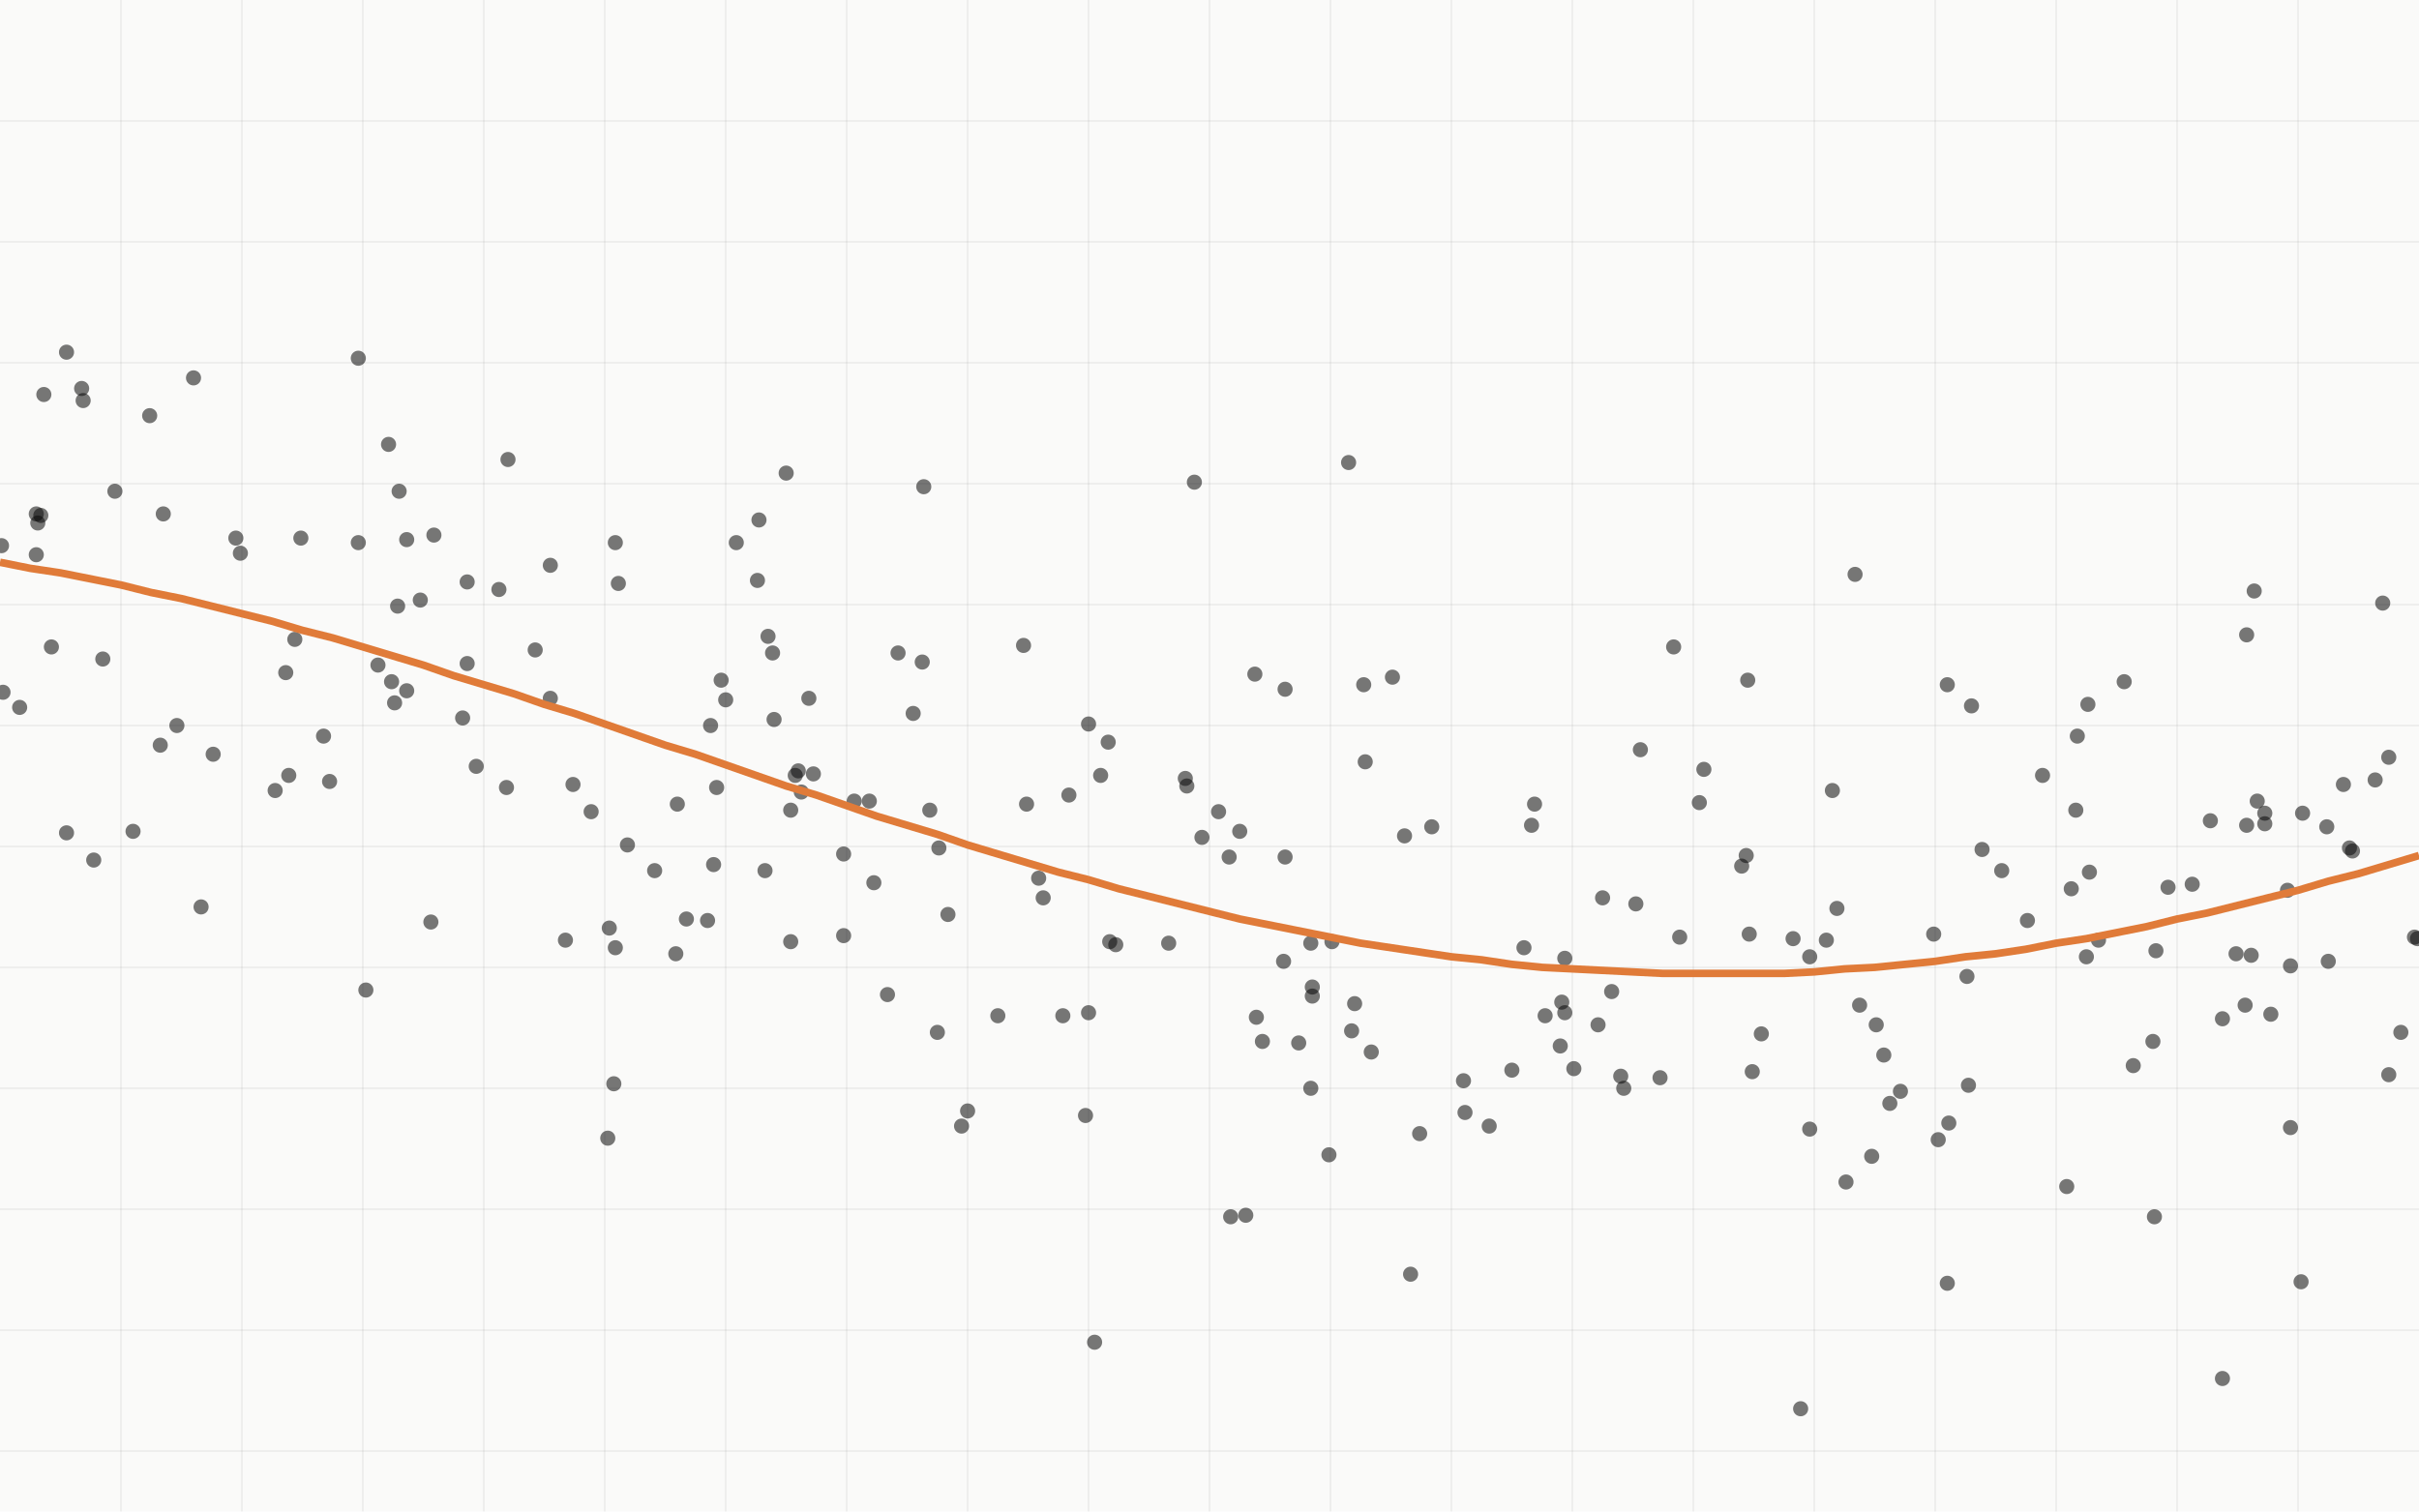
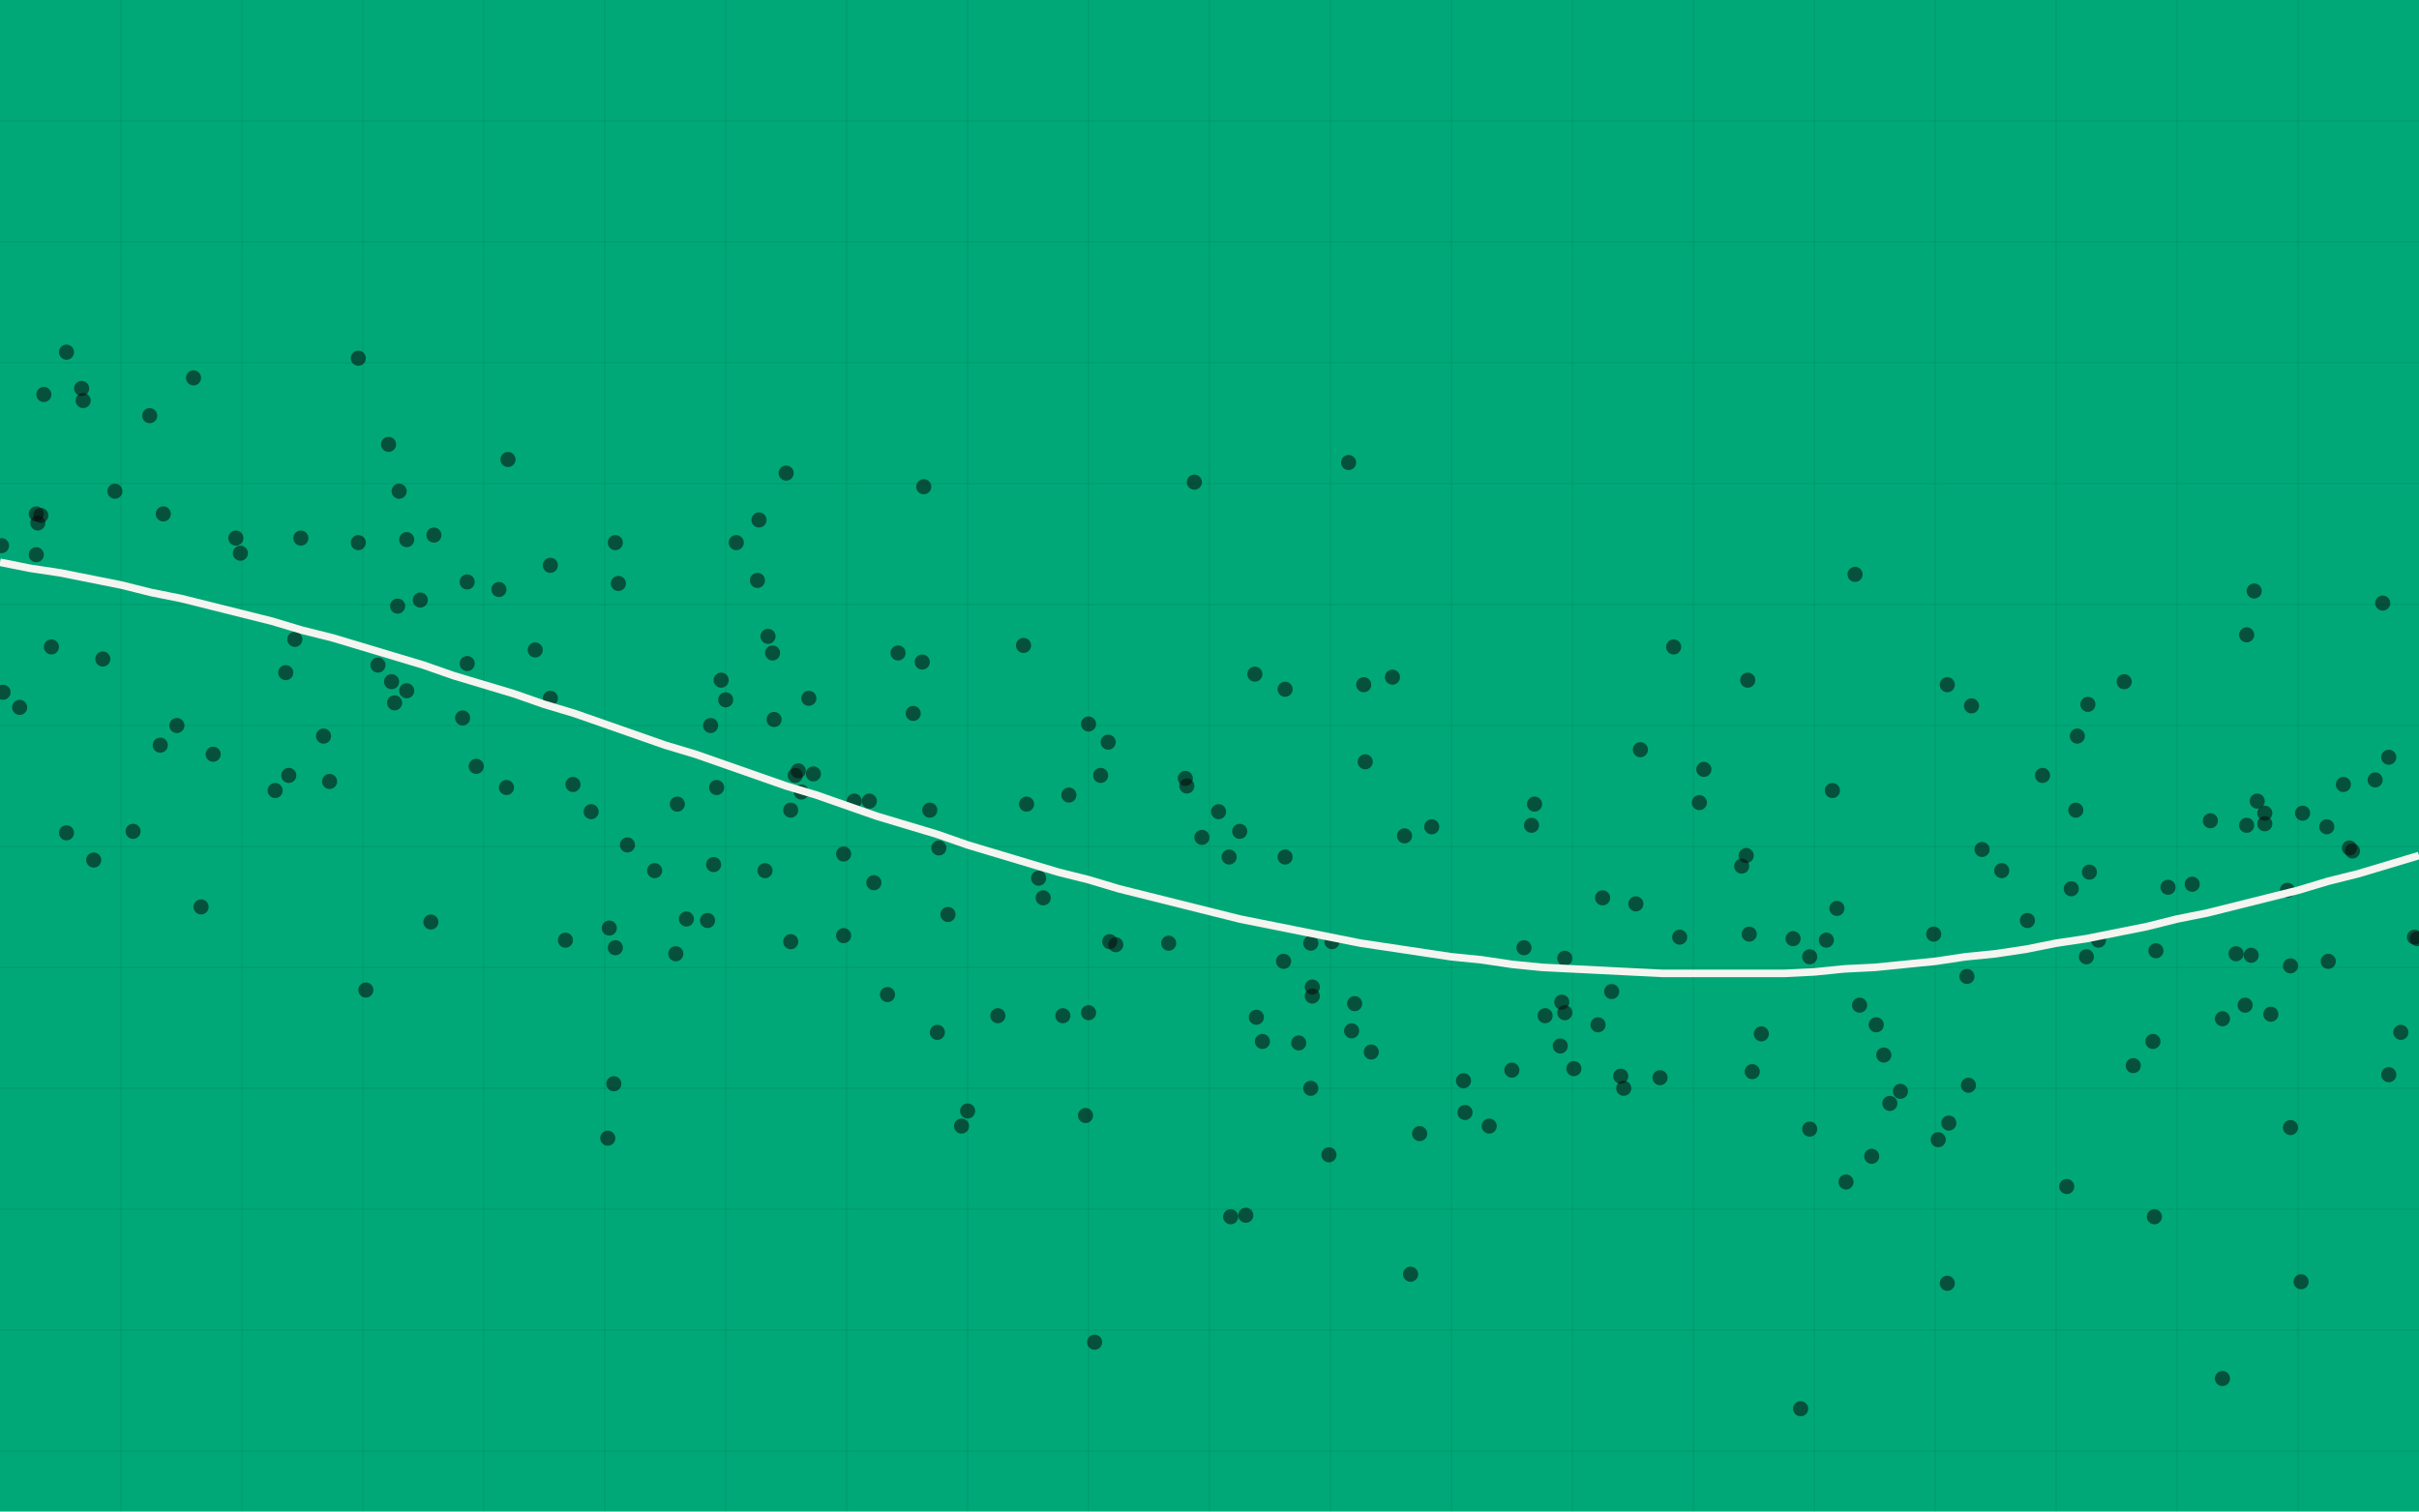
<svg xmlns="http://www.w3.org/2000/svg" width="1600" height="1000" viewBox="0 0 1600 1000" preserveAspectRatio="xMidYMid slice">
-   <rect width="1600" height="1000" fill="#FAFAF9" />
+   <rect width="1600" height="1000" fill="#00A878" />
  <g stroke="#0A0A0A" stroke-opacity="0.06" stroke-width="1">
    <path d="M80 0V1000" />
    <path d="M160 0V1000" />
    <path d="M240 0V1000" />
    <path d="M320 0V1000" />
    <path d="M400 0V1000" />
    <path d="M480 0V1000" />
    <path d="M560 0V1000" />
    <path d="M640 0V1000" />
    <path d="M720 0V1000" />
    <path d="M800 0V1000" />
    <path d="M880 0V1000" />
    <path d="M960 0V1000" />
    <path d="M1040 0V1000" />
    <path d="M1120 0V1000" />
    <path d="M1200 0V1000" />
    <path d="M1280 0V1000" />
    <path d="M1360 0V1000" />
    <path d="M1440 0V1000" />
    <path d="M1520 0V1000" />
    <path d="M0 80H1600" />
    <path d="M0 160H1600" />
    <path d="M0 240H1600" />
    <path d="M0 320H1600" />
    <path d="M0 400H1600" />
    <path d="M0 480H1600" />
    <path d="M0 560H1600" />
    <path d="M0 640H1600" />
    <path d="M0 720H1600" />
    <path d="M0 800H1600" />
    <path d="M0 880H1600" />
    <path d="M0 960H1600" />
  </g>
  <circle cx="1498" cy="538" r="5" fill="#0A0A0A" fill-opacity="0.55" />
  <circle cx="720" cy="479" r="5" fill="#0A0A0A" fill-opacity="0.55" />
  <circle cx="472" cy="572" r="5" fill="#0A0A0A" fill-opacity="0.55" />
  <circle cx="575" cy="530" r="5" fill="#0A0A0A" fill-opacity="0.55" />
  <circle cx="526" cy="513" r="5" fill="#0A0A0A" fill-opacity="0.55" />
  <circle cx="44" cy="551" r="5" fill="#0A0A0A" fill-opacity="0.55" />
  <circle cx="1462" cy="543" r="5" fill="#0A0A0A" fill-opacity="0.55" />
  <circle cx="335" cy="521" r="5" fill="#0A0A0A" fill-opacity="0.55" />
  <circle cx="477" cy="450" r="5" fill="#0A0A0A" fill-opacity="0.55" />
  <circle cx="88" cy="550" r="5" fill="#0A0A0A" fill-opacity="0.55" />
  <circle cx="627" cy="605" r="5" fill="#0A0A0A" fill-opacity="0.55" />
  <circle cx="687" cy="581" r="5" fill="#0A0A0A" fill-opacity="0.55" />
  <circle cx="287" cy="354" r="5" fill="#0A0A0A" fill-opacity="0.55" />
  <circle cx="1556" cy="563" r="5" fill="#0A0A0A" fill-opacity="0.55" />
  <circle cx="1493" cy="530" r="5" fill="#0A0A0A" fill-opacity="0.55" />
  <circle cx="1540" cy="636" r="5" fill="#0A0A0A" fill-opacity="0.55" />
  <circle cx="1221" cy="782" r="5" fill="#0A0A0A" fill-opacity="0.55" />
  <circle cx="447" cy="631" r="5" fill="#0A0A0A" fill-opacity="0.55" />
  <circle cx="354" cy="430" r="5" fill="#0A0A0A" fill-opacity="0.55" />
  <circle cx="1311" cy="562" r="5" fill="#0A0A0A" fill-opacity="0.55" />
  <circle cx="867" cy="624" r="5" fill="#0A0A0A" fill-opacity="0.55" />
  <circle cx="1124" cy="531" r="5" fill="#0A0A0A" fill-opacity="0.55" />
  <circle cx="1515" cy="746" r="5" fill="#0A0A0A" fill-opacity="0.55" />
  <circle cx="1085" cy="496" r="5" fill="#0A0A0A" fill-opacity="0.55" />
  <circle cx="1230" cy="665" r="5" fill="#0A0A0A" fill-opacity="0.55" />
  <circle cx="1539" cy="547" r="5" fill="#0A0A0A" fill-opacity="0.55" />
  <circle cx="1155" cy="566" r="5" fill="#0A0A0A" fill-opacity="0.55" />
  <circle cx="141" cy="499" r="5" fill="#0A0A0A" fill-opacity="0.55" />
  <circle cx="512" cy="476" r="5" fill="#0A0A0A" fill-opacity="0.55" />
  <circle cx="99" cy="275" r="5" fill="#0A0A0A" fill-opacity="0.55" />
  <circle cx="814" cy="805" r="5" fill="#0A0A0A" fill-opacity="0.55" />
  <circle cx="868" cy="659" r="5" fill="#0A0A0A" fill-opacity="0.55" />
  <circle cx="309" cy="385" r="5" fill="#0A0A0A" fill-opacity="0.55" />
  <circle cx="1479" cy="631" r="5" fill="#0A0A0A" fill-opacity="0.55" />
  <circle cx="1522" cy="848" r="5" fill="#0A0A0A" fill-opacity="0.55" />
  <circle cx="1060" cy="594" r="5" fill="#0A0A0A" fill-opacity="0.55" />
  <circle cx="1486" cy="420" r="5" fill="#0A0A0A" fill-opacity="0.55" />
  <circle cx="615" cy="536" r="5" fill="#0A0A0A" fill-opacity="0.55" />
  <circle cx="415" cy="559" r="5" fill="#0A0A0A" fill-opacity="0.55" />
  <circle cx="640" cy="735" r="5" fill="#0A0A0A" fill-opacity="0.55" />
  <circle cx="773" cy="624" r="5" fill="#0A0A0A" fill-opacity="0.55" />
  <circle cx="1241" cy="678" r="5" fill="#0A0A0A" fill-opacity="0.55" />
  <circle cx="1351" cy="513" r="5" fill="#0A0A0A" fill-opacity="0.55" />
  <circle cx="1191" cy="932" r="5" fill="#0A0A0A" fill-opacity="0.55" />
  <circle cx="850" cy="567" r="5" fill="#0A0A0A" fill-opacity="0.55" />
  <circle cx="604" cy="472" r="5" fill="#0A0A0A" fill-opacity="0.55" />
  <circle cx="117" cy="480" r="5" fill="#0A0A0A" fill-opacity="0.55" />
  <circle cx="621" cy="561" r="5" fill="#0A0A0A" fill-opacity="0.55" />
  <circle cx="1580" cy="501" r="5" fill="#0A0A0A" fill-opacity="0.55" />
  <circle cx="707" cy="526" r="5" fill="#0A0A0A" fill-opacity="0.55" />
  <circle cx="448" cy="532" r="5" fill="#0A0A0A" fill-opacity="0.55" />
  <circle cx="402" cy="753" r="5" fill="#0A0A0A" fill-opacity="0.55" />
  <circle cx="218" cy="517" r="5" fill="#0A0A0A" fill-opacity="0.55" />
  <circle cx="1523" cy="538" r="5" fill="#0A0A0A" fill-opacity="0.55" />
  <circle cx="1159" cy="709" r="5" fill="#0A0A0A" fill-opacity="0.55" />
  <circle cx="868" cy="653" r="5" fill="#0A0A0A" fill-opacity="0.55" />
  <circle cx="1304" cy="467" r="5" fill="#0A0A0A" fill-opacity="0.55" />
  <circle cx="907" cy="696" r="5" fill="#0A0A0A" fill-opacity="0.55" />
  <circle cx="13" cy="468" r="5" fill="#0A0A0A" fill-opacity="0.55" />
  <circle cx="1374" cy="487" r="5" fill="#0A0A0A" fill-opacity="0.55" />
  <circle cx="1486" cy="546" r="5" fill="#0A0A0A" fill-opacity="0.55" />
  <circle cx="511" cy="432" r="5" fill="#0A0A0A" fill-opacity="0.55" />
  <circle cx="1367" cy="785" r="5" fill="#0A0A0A" fill-opacity="0.55" />
  <circle cx="214" cy="487" r="5" fill="#0A0A0A" fill-opacity="0.55" />
  <circle cx="502" cy="344" r="5" fill="#0A0A0A" fill-opacity="0.55" />
  <circle cx="407" cy="359" r="5" fill="#0A0A0A" fill-opacity="0.55" />
  <circle cx="1074" cy="720" r="5" fill="#0A0A0A" fill-opacity="0.55" />
  <circle cx="1" cy="361" r="5" fill="#0A0A0A" fill-opacity="0.55" />
  <circle cx="1066" cy="656" r="5" fill="#0A0A0A" fill-opacity="0.55" />
  <circle cx="261" cy="465" r="5" fill="#0A0A0A" fill-opacity="0.55" />
  <circle cx="813" cy="567" r="5" fill="#0A0A0A" fill-opacity="0.55" />
  <circle cx="1238" cy="765" r="5" fill="#0A0A0A" fill-opacity="0.55" />
  <circle cx="330" cy="390" r="5" fill="#0A0A0A" fill-opacity="0.55" />
  <circle cx="881" cy="623" r="5" fill="#0A0A0A" fill-opacity="0.55" />
  <circle cx="1571" cy="516" r="5" fill="#0A0A0A" fill-opacity="0.55" />
  <circle cx="106" cy="493" r="5" fill="#0A0A0A" fill-opacity="0.55" />
  <circle cx="636" cy="745" r="5" fill="#0A0A0A" fill-opacity="0.55" />
  <circle cx="108" cy="340" r="5" fill="#0A0A0A" fill-opacity="0.55" />
  <circle cx="565" cy="530" r="5" fill="#0A0A0A" fill-opacity="0.55" />
  <circle cx="285" cy="610" r="5" fill="#0A0A0A" fill-opacity="0.55" />
  <circle cx="806" cy="537" r="5" fill="#0A0A0A" fill-opacity="0.55" />
  <circle cx="1008" cy="627" r="5" fill="#0A0A0A" fill-opacity="0.55" />
  <circle cx="1082" cy="598" r="5" fill="#0A0A0A" fill-opacity="0.55" />
  <circle cx="1000" cy="708" r="5" fill="#0A0A0A" fill-opacity="0.55" />
  <circle cx="784" cy="515" r="5" fill="#0A0A0A" fill-opacity="0.55" />
  <circle cx="610" cy="438" r="5" fill="#0A0A0A" fill-opacity="0.55" />
  <circle cx="1035" cy="634" r="5" fill="#0A0A0A" fill-opacity="0.55" />
  <circle cx="25" cy="346" r="5" fill="#0A0A0A" fill-opacity="0.55" />
  <circle cx="24" cy="340" r="5" fill="#0A0A0A" fill-opacity="0.55" />
  <circle cx="703" cy="672" r="5" fill="#0A0A0A" fill-opacity="0.55" />
  <circle cx="824" cy="804" r="5" fill="#0A0A0A" fill-opacity="0.55" />
  <circle cx="1250" cy="730" r="5" fill="#0A0A0A" fill-opacity="0.55" />
  <circle cx="257" cy="294" r="5" fill="#0A0A0A" fill-opacity="0.55" />
  <circle cx="558" cy="619" r="5" fill="#0A0A0A" fill-opacity="0.55" />
  <circle cx="34" cy="428" r="5" fill="#0A0A0A" fill-opacity="0.55" />
  <circle cx="1033" cy="663" r="5" fill="#0A0A0A" fill-opacity="0.55" />
  <circle cx="1470" cy="674" r="5" fill="#0A0A0A" fill-opacity="0.55" />
  <circle cx="133" cy="600" r="5" fill="#0A0A0A" fill-opacity="0.55" />
  <circle cx="68" cy="436" r="5" fill="#0A0A0A" fill-opacity="0.55" />
  <circle cx="1057" cy="678" r="5" fill="#0A0A0A" fill-opacity="0.55" />
  <circle cx="309" cy="439" r="5" fill="#0A0A0A" fill-opacity="0.55" />
  <circle cx="24" cy="367" r="5" fill="#0A0A0A" fill-opacity="0.55" />
  <circle cx="1022" cy="672" r="5" fill="#0A0A0A" fill-opacity="0.55" />
  <circle cx="480" cy="463" r="5" fill="#0A0A0A" fill-opacity="0.55" />
  <circle cx="1405" cy="451" r="5" fill="#0A0A0A" fill-opacity="0.55" />
  <circle cx="1324" cy="576" r="5" fill="#0A0A0A" fill-opacity="0.55" />
  <circle cx="850" cy="456" r="5" fill="#0A0A0A" fill-opacity="0.55" />
  <circle cx="474" cy="521" r="5" fill="#0A0A0A" fill-opacity="0.55" />
  <circle cx="1098" cy="713" r="5" fill="#0A0A0A" fill-opacity="0.55" />
  <circle cx="364" cy="462" r="5" fill="#0A0A0A" fill-opacity="0.55" />
  <circle cx="315" cy="507" r="5" fill="#0A0A0A" fill-opacity="0.55" />
  <circle cx="1424" cy="689" r="5" fill="#0A0A0A" fill-opacity="0.55" />
  <circle cx="76" cy="325" r="5" fill="#0A0A0A" fill-opacity="0.55" />
  <circle cx="1554" cy="561" r="5" fill="#0A0A0A" fill-opacity="0.55" />
  <circle cx="306" cy="475" r="5" fill="#0A0A0A" fill-opacity="0.55" />
  <circle cx="523" cy="623" r="5" fill="#0A0A0A" fill-opacity="0.55" />
  <circle cx="738" cy="625" r="5" fill="#0A0A0A" fill-opacity="0.55" />
  <circle cx="1186" cy="621" r="5" fill="#0A0A0A" fill-opacity="0.55" />
  <circle cx="790" cy="319" r="5" fill="#0A0A0A" fill-opacity="0.55" />
  <circle cx="1157" cy="618" r="5" fill="#0A0A0A" fill-opacity="0.55" />
  <circle cx="189" cy="445" r="5" fill="#0A0A0A" fill-opacity="0.55" />
  <circle cx="1425" cy="805" r="5" fill="#0A0A0A" fill-opacity="0.55" />
  <circle cx="1489" cy="632" r="5" fill="#0A0A0A" fill-opacity="0.55" />
  <circle cx="269" cy="357" r="5" fill="#0A0A0A" fill-opacity="0.55" />
  <circle cx="1597" cy="620" r="5" fill="#0A0A0A" fill-opacity="0.55" />
  <circle cx="242" cy="655" r="5" fill="#0A0A0A" fill-opacity="0.55" />
  <circle cx="1035" cy="670" r="5" fill="#0A0A0A" fill-opacity="0.55" />
  <circle cx="1426" cy="629" r="5" fill="#0A0A0A" fill-opacity="0.55" />
  <circle cx="409" cy="386" r="5" fill="#0A0A0A" fill-opacity="0.55" />
  <circle cx="278" cy="397" r="5" fill="#0A0A0A" fill-opacity="0.55" />
  <circle cx="718" cy="738" r="5" fill="#0A0A0A" fill-opacity="0.55" />
  <circle cx="660" cy="672" r="5" fill="#0A0A0A" fill-opacity="0.55" />
  <circle cx="578" cy="584" r="5" fill="#0A0A0A" fill-opacity="0.55" />
  <circle cx="892" cy="306" r="5" fill="#0A0A0A" fill-opacity="0.55" />
  <circle cx="468" cy="609" r="5" fill="#0A0A0A" fill-opacity="0.55" />
  <circle cx="879" cy="764" r="5" fill="#0A0A0A" fill-opacity="0.55" />
  <circle cx="1288" cy="453" r="5" fill="#0A0A0A" fill-opacity="0.55" />
  <circle cx="831" cy="673" r="5" fill="#0A0A0A" fill-opacity="0.55" />
  <circle cx="374" cy="622" r="5" fill="#0A0A0A" fill-opacity="0.55" />
  <circle cx="1515" cy="639" r="5" fill="#0A0A0A" fill-opacity="0.55" />
  <circle cx="896" cy="664" r="5" fill="#0A0A0A" fill-opacity="0.55" />
  <circle cx="487" cy="359" r="5" fill="#0A0A0A" fill-opacity="0.55" />
  <circle cx="1373" cy="536" r="5" fill="#0A0A0A" fill-opacity="0.55" />
  <circle cx="259" cy="451" r="5" fill="#0A0A0A" fill-opacity="0.55" />
  <circle cx="1599" cy="621" r="5" fill="#0A0A0A" fill-opacity="0.55" />
  <circle cx="728" cy="513" r="5" fill="#0A0A0A" fill-opacity="0.55" />
  <circle cx="1576" cy="399" r="5" fill="#0A0A0A" fill-opacity="0.55" />
  <circle cx="250" cy="440" r="5" fill="#0A0A0A" fill-opacity="0.55" />
  <circle cx="1502" cy="671" r="5" fill="#0A0A0A" fill-opacity="0.55" />
  <circle cx="55" cy="265" r="5" fill="#0A0A0A" fill-opacity="0.55" />
  <circle cx="929" cy="553" r="5" fill="#0A0A0A" fill-opacity="0.55" />
  <circle cx="1388" cy="622" r="5" fill="#0A0A0A" fill-opacity="0.55" />
  <circle cx="1302" cy="718" r="5" fill="#0A0A0A" fill-opacity="0.55" />
  <circle cx="535" cy="462" r="5" fill="#0A0A0A" fill-opacity="0.55" />
  <circle cx="263" cy="401" r="5" fill="#0A0A0A" fill-opacity="0.55" />
  <circle cx="1227" cy="380" r="5" fill="#0A0A0A" fill-opacity="0.55" />
  <circle cx="1212" cy="523" r="5" fill="#0A0A0A" fill-opacity="0.55" />
  <circle cx="1041" cy="707" r="5" fill="#0A0A0A" fill-opacity="0.55" />
  <circle cx="1165" cy="684" r="5" fill="#0A0A0A" fill-opacity="0.55" />
  <circle cx="968" cy="715" r="5" fill="#0A0A0A" fill-opacity="0.55" />
  <circle cx="506" cy="576" r="5" fill="#0A0A0A" fill-opacity="0.55" />
  <circle cx="1032" cy="692" r="5" fill="#0A0A0A" fill-opacity="0.55" />
  <circle cx="620" cy="683" r="5" fill="#0A0A0A" fill-opacity="0.55" />
  <circle cx="859" cy="690" r="5" fill="#0A0A0A" fill-opacity="0.55" />
  <circle cx="269" cy="457" r="5" fill="#0A0A0A" fill-opacity="0.55" />
  <circle cx="406" cy="717" r="5" fill="#0A0A0A" fill-opacity="0.55" />
  <circle cx="939" cy="750" r="5" fill="#0A0A0A" fill-opacity="0.55" />
  <circle cx="403" cy="614" r="5" fill="#0A0A0A" fill-opacity="0.55" />
  <circle cx="62" cy="569" r="5" fill="#0A0A0A" fill-opacity="0.55" />
  <circle cx="1513" cy="589" r="5" fill="#0A0A0A" fill-opacity="0.55" />
  <circle cx="1197" cy="633" r="5" fill="#0A0A0A" fill-opacity="0.55" />
  <circle cx="433" cy="576" r="5" fill="#0A0A0A" fill-opacity="0.55" />
  <circle cx="1208" cy="622" r="5" fill="#0A0A0A" fill-opacity="0.55" />
  <circle cx="336" cy="304" r="5" fill="#0A0A0A" fill-opacity="0.55" />
  <circle cx="1580" cy="711" r="5" fill="#0A0A0A" fill-opacity="0.55" />
  <circle cx="1588" cy="683" r="5" fill="#0A0A0A" fill-opacity="0.55" />
  <circle cx="1450" cy="585" r="5" fill="#0A0A0A" fill-opacity="0.55" />
  <circle cx="1289" cy="743" r="5" fill="#0A0A0A" fill-opacity="0.55" />
  <circle cx="501" cy="384" r="5" fill="#0A0A0A" fill-opacity="0.55" />
  <circle cx="1282" cy="754" r="5" fill="#0A0A0A" fill-opacity="0.55" />
  <circle cx="407" cy="627" r="5" fill="#0A0A0A" fill-opacity="0.55" />
  <circle cx="1257" cy="722" r="5" fill="#0A0A0A" fill-opacity="0.55" />
  <circle cx="1107" cy="428" r="5" fill="#0A0A0A" fill-opacity="0.55" />
  <circle cx="1279" cy="618" r="5" fill="#0A0A0A" fill-opacity="0.55" />
  <circle cx="195" cy="423" r="5" fill="#0A0A0A" fill-opacity="0.55" />
  <circle cx="795" cy="554" r="5" fill="#0A0A0A" fill-opacity="0.55" />
  <circle cx="677" cy="427" r="5" fill="#0A0A0A" fill-opacity="0.55" />
  <circle cx="903" cy="504" r="5" fill="#0A0A0A" fill-opacity="0.55" />
  <circle cx="44" cy="233" r="5" fill="#0A0A0A" fill-opacity="0.55" />
  <circle cx="1411" cy="705" r="5" fill="#0A0A0A" fill-opacity="0.55" />
  <circle cx="520" cy="313" r="5" fill="#0A0A0A" fill-opacity="0.55" />
  <circle cx="156" cy="356" r="5" fill="#0A0A0A" fill-opacity="0.55" />
  <circle cx="182" cy="523" r="5" fill="#0A0A0A" fill-opacity="0.55" />
  <circle cx="679" cy="532" r="5" fill="#0A0A0A" fill-opacity="0.55" />
  <circle cx="1485" cy="665" r="5" fill="#0A0A0A" fill-opacity="0.55" />
  <circle cx="1197" cy="747" r="5" fill="#0A0A0A" fill-opacity="0.55" />
  <circle cx="391" cy="537" r="5" fill="#0A0A0A" fill-opacity="0.55" />
  <circle cx="733" cy="491" r="5" fill="#0A0A0A" fill-opacity="0.55" />
  <circle cx="1491" cy="391" r="5" fill="#0A0A0A" fill-opacity="0.55" />
  <circle cx="508" cy="421" r="5" fill="#0A0A0A" fill-opacity="0.55" />
  <circle cx="611" cy="322" r="5" fill="#0A0A0A" fill-opacity="0.55" />
  <circle cx="237" cy="359" r="5" fill="#0A0A0A" fill-opacity="0.55" />
  <circle cx="27" cy="341" r="5" fill="#0A0A0A" fill-opacity="0.55" />
  <circle cx="734" cy="623" r="5" fill="#0A0A0A" fill-opacity="0.55" />
  <circle cx="1341" cy="609" r="5" fill="#0A0A0A" fill-opacity="0.55" />
  <circle cx="969" cy="736" r="5" fill="#0A0A0A" fill-opacity="0.55" />
  <circle cx="594" cy="432" r="5" fill="#0A0A0A" fill-opacity="0.55" />
  <circle cx="1498" cy="545" r="5" fill="#0A0A0A" fill-opacity="0.55" />
  <circle cx="1013" cy="546" r="5" fill="#0A0A0A" fill-opacity="0.55" />
  <circle cx="1072" cy="712" r="5" fill="#0A0A0A" fill-opacity="0.55" />
  <circle cx="128" cy="250" r="5" fill="#0A0A0A" fill-opacity="0.55" />
  <circle cx="785" cy="520" r="5" fill="#0A0A0A" fill-opacity="0.55" />
  <circle cx="528" cy="510" r="5" fill="#0A0A0A" fill-opacity="0.55" />
  <circle cx="1127" cy="509" r="5" fill="#0A0A0A" fill-opacity="0.55" />
  <circle cx="237" cy="237" r="5" fill="#0A0A0A" fill-opacity="0.55" />
  <circle cx="933" cy="843" r="5" fill="#0A0A0A" fill-opacity="0.55" />
  <circle cx="1470" cy="912" r="5" fill="#0A0A0A" fill-opacity="0.55" />
  <circle cx="379" cy="519" r="5" fill="#0A0A0A" fill-opacity="0.55" />
  <circle cx="29" cy="261" r="5" fill="#0A0A0A" fill-opacity="0.55" />
  <circle cx="1382" cy="577" r="5" fill="#0A0A0A" fill-opacity="0.55" />
  <circle cx="1111" cy="620" r="5" fill="#0A0A0A" fill-opacity="0.55" />
  <circle cx="985" cy="745" r="5" fill="#0A0A0A" fill-opacity="0.55" />
  <circle cx="264" cy="325" r="5" fill="#0A0A0A" fill-opacity="0.55" />
  <circle cx="587" cy="658" r="5" fill="#0A0A0A" fill-opacity="0.55" />
  <circle cx="1301" cy="646" r="5" fill="#0A0A0A" fill-opacity="0.55" />
  <circle cx="523" cy="536" r="5" fill="#0A0A0A" fill-opacity="0.55" />
  <circle cx="199" cy="356" r="5" fill="#0A0A0A" fill-opacity="0.55" />
  <circle cx="1288" cy="849" r="5" fill="#0A0A0A" fill-opacity="0.55" />
  <circle cx="724" cy="888" r="5" fill="#0A0A0A" fill-opacity="0.55" />
  <circle cx="54" cy="257" r="5" fill="#0A0A0A" fill-opacity="0.55" />
  <circle cx="191" cy="513" r="5" fill="#0A0A0A" fill-opacity="0.55" />
  <circle cx="1381" cy="466" r="5" fill="#0A0A0A" fill-opacity="0.55" />
  <circle cx="830" cy="446" r="5" fill="#0A0A0A" fill-opacity="0.55" />
  <circle cx="1550" cy="519" r="5" fill="#0A0A0A" fill-opacity="0.55" />
  <circle cx="849" cy="636" r="5" fill="#0A0A0A" fill-opacity="0.55" />
  <circle cx="1380" cy="633" r="5" fill="#0A0A0A" fill-opacity="0.55" />
  <circle cx="470" cy="480" r="5" fill="#0A0A0A" fill-opacity="0.55" />
  <circle cx="720" cy="670" r="5" fill="#0A0A0A" fill-opacity="0.55" />
  <circle cx="364" cy="374" r="5" fill="#0A0A0A" fill-opacity="0.55" />
  <circle cx="894" cy="682" r="5" fill="#0A0A0A" fill-opacity="0.55" />
  <circle cx="835" cy="689" r="5" fill="#0A0A0A" fill-opacity="0.55" />
  <circle cx="820" cy="550" r="5" fill="#0A0A0A" fill-opacity="0.55" />
  <circle cx="690" cy="594" r="5" fill="#0A0A0A" fill-opacity="0.55" />
  <circle cx="2" cy="458" r="5" fill="#0A0A0A" fill-opacity="0.55" />
  <circle cx="454" cy="608" r="5" fill="#0A0A0A" fill-opacity="0.55" />
  <circle cx="538" cy="512" r="5" fill="#0A0A0A" fill-opacity="0.55" />
  <circle cx="1215" cy="601" r="5" fill="#0A0A0A" fill-opacity="0.55" />
  <circle cx="947" cy="547" r="5" fill="#0A0A0A" fill-opacity="0.55" />
  <circle cx="558" cy="565" r="5" fill="#0A0A0A" fill-opacity="0.55" />
  <circle cx="1434" cy="587" r="5" fill="#0A0A0A" fill-opacity="0.55" />
  <circle cx="1156" cy="450" r="5" fill="#0A0A0A" fill-opacity="0.55" />
  <circle cx="1015" cy="532" r="5" fill="#0A0A0A" fill-opacity="0.55" />
  <circle cx="530" cy="524" r="5" fill="#0A0A0A" fill-opacity="0.55" />
  <circle cx="1152" cy="573" r="5" fill="#0A0A0A" fill-opacity="0.55" />
  <circle cx="1370" cy="588" r="5" fill="#0A0A0A" fill-opacity="0.55" />
  <circle cx="159" cy="366" r="5" fill="#0A0A0A" fill-opacity="0.55" />
  <circle cx="921" cy="448" r="5" fill="#0A0A0A" fill-opacity="0.55" />
  <circle cx="867" cy="720" r="5" fill="#0A0A0A" fill-opacity="0.55" />
  <circle cx="1246" cy="698" r="5" fill="#0A0A0A" fill-opacity="0.55" />
  <circle cx="902" cy="453" r="5" fill="#0A0A0A" fill-opacity="0.55" />
-   <path d="M0 372 L20 376 L40 379 L60 383 L80 387 L100 392 L120 396 L140 401 L160 406 L180 411 L200 417 L220 422 L240 428 L260 434 L280 440 L300 447 L320 453 L340 459 L360 466 L380 472 L400 479 L420 486 L440 493 L460 499 L480 506 L500 513 L520 520 L540 526 L560 533 L580 540 L600 546 L620 552 L640 559 L660 565 L680 571 L700 577 L720 582 L740 588 L760 593 L780 598 L800 603 L820 608 L840 612 L860 616 L880 620 L900 624 L920 627 L940 630 L960 633 L980 635 L1000 638 L1020 640 L1040 641 L1060 642 L1080 643 L1100 644 L1120 644 L1140 644 L1160 644 L1180 644 L1200 643 L1220 641 L1240 640 L1260 638 L1280 636 L1300 633 L1320 631 L1340 628 L1360 624 L1380 621 L1400 617 L1420 613 L1440 608 L1460 604 L1480 599 L1500 594 L1520 589 L1540 583 L1560 578 L1580 572 L1600 566" fill="none" stroke="#E07B39" stroke-width="5" />
+   <path d="M0 372 L20 376 L40 379 L60 383 L80 387 L100 392 L120 396 L140 401 L160 406 L180 411 L200 417 L220 422 L240 428 L260 434 L280 440 L300 447 L320 453 L340 459 L360 466 L380 472 L400 479 L420 486 L440 493 L460 499 L480 506 L500 513 L520 520 L540 526 L560 533 L580 540 L600 546 L620 552 L640 559 L660 565 L680 571 L700 577 L720 582 L740 588 L760 593 L780 598 L800 603 L820 608 L840 612 L860 616 L880 620 L900 624 L920 627 L940 630 L960 633 L980 635 L1000 638 L1020 640 L1040 641 L1060 642 L1080 643 L1100 644 L1120 644 L1140 644 L1160 644 L1180 644 L1200 643 L1220 641 L1240 640 L1260 638 L1280 636 L1300 633 L1320 631 L1340 628 L1360 624 L1380 621 L1400 617 L1420 613 L1440 608 L1460 604 L1480 599 L1500 594 L1520 589 L1540 583 L1560 578 L1580 572 L1600 566" fill="none" stroke="#F4F4F0" stroke-width="5" />
</svg>
